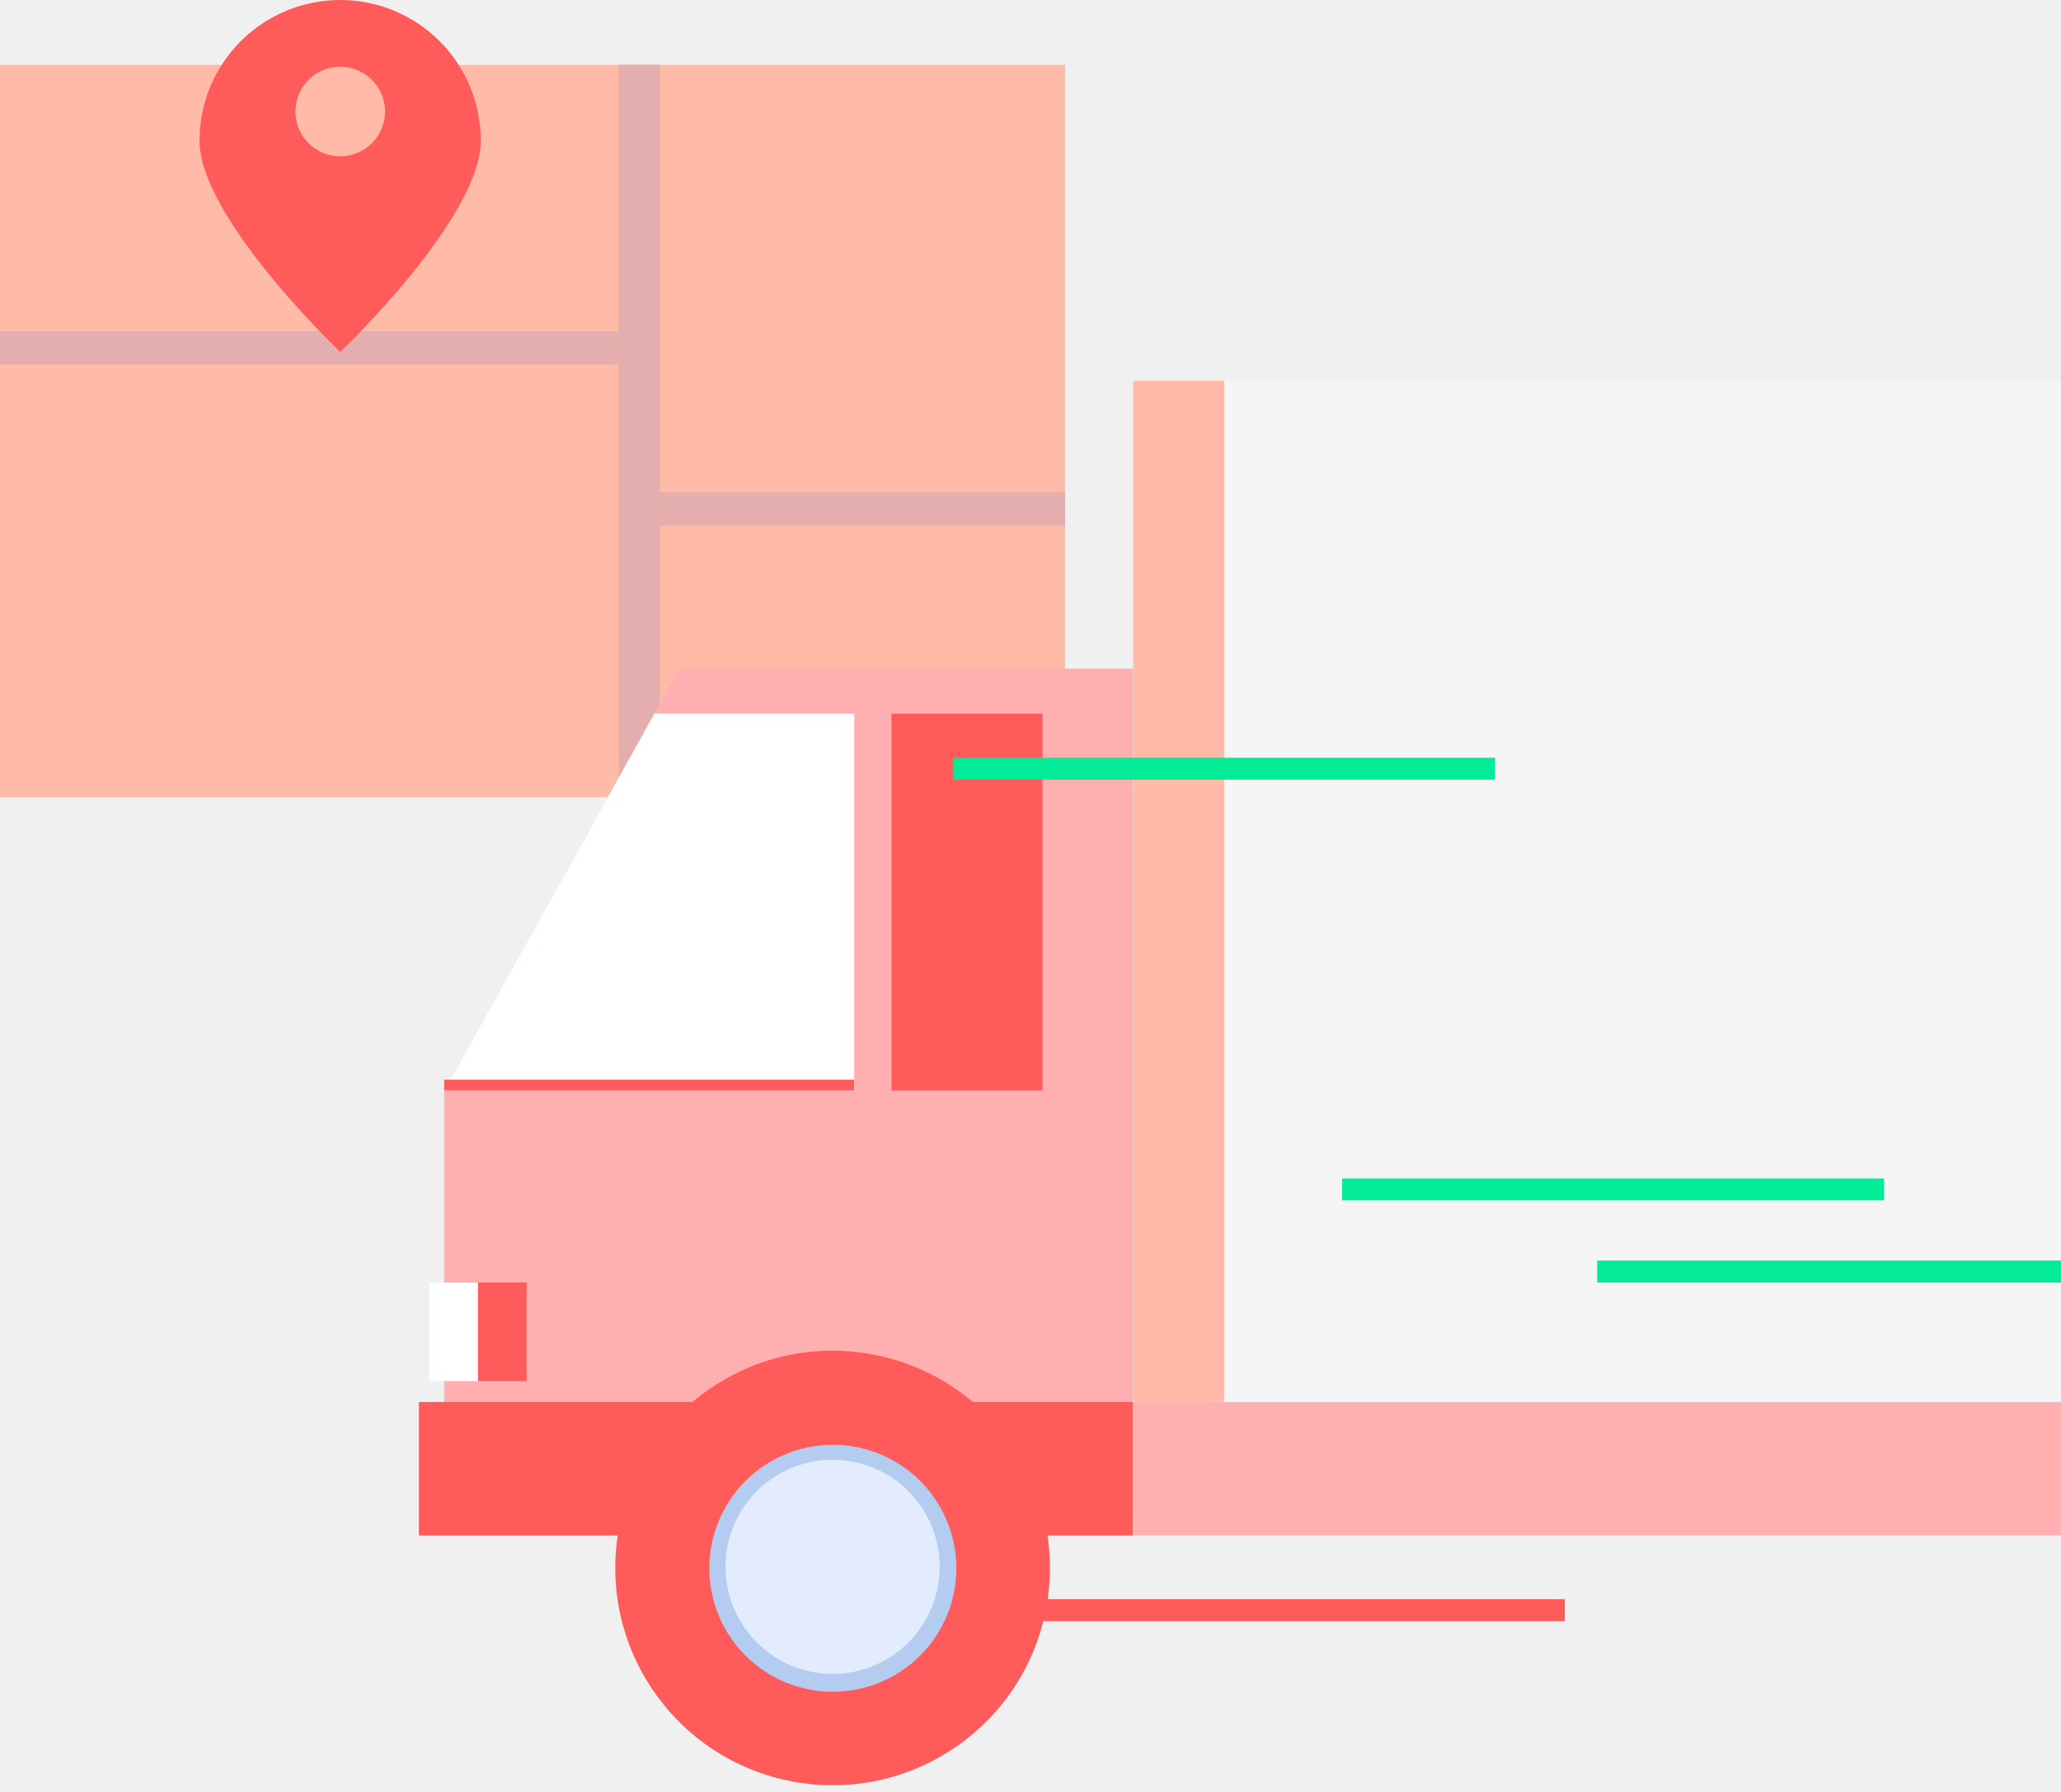
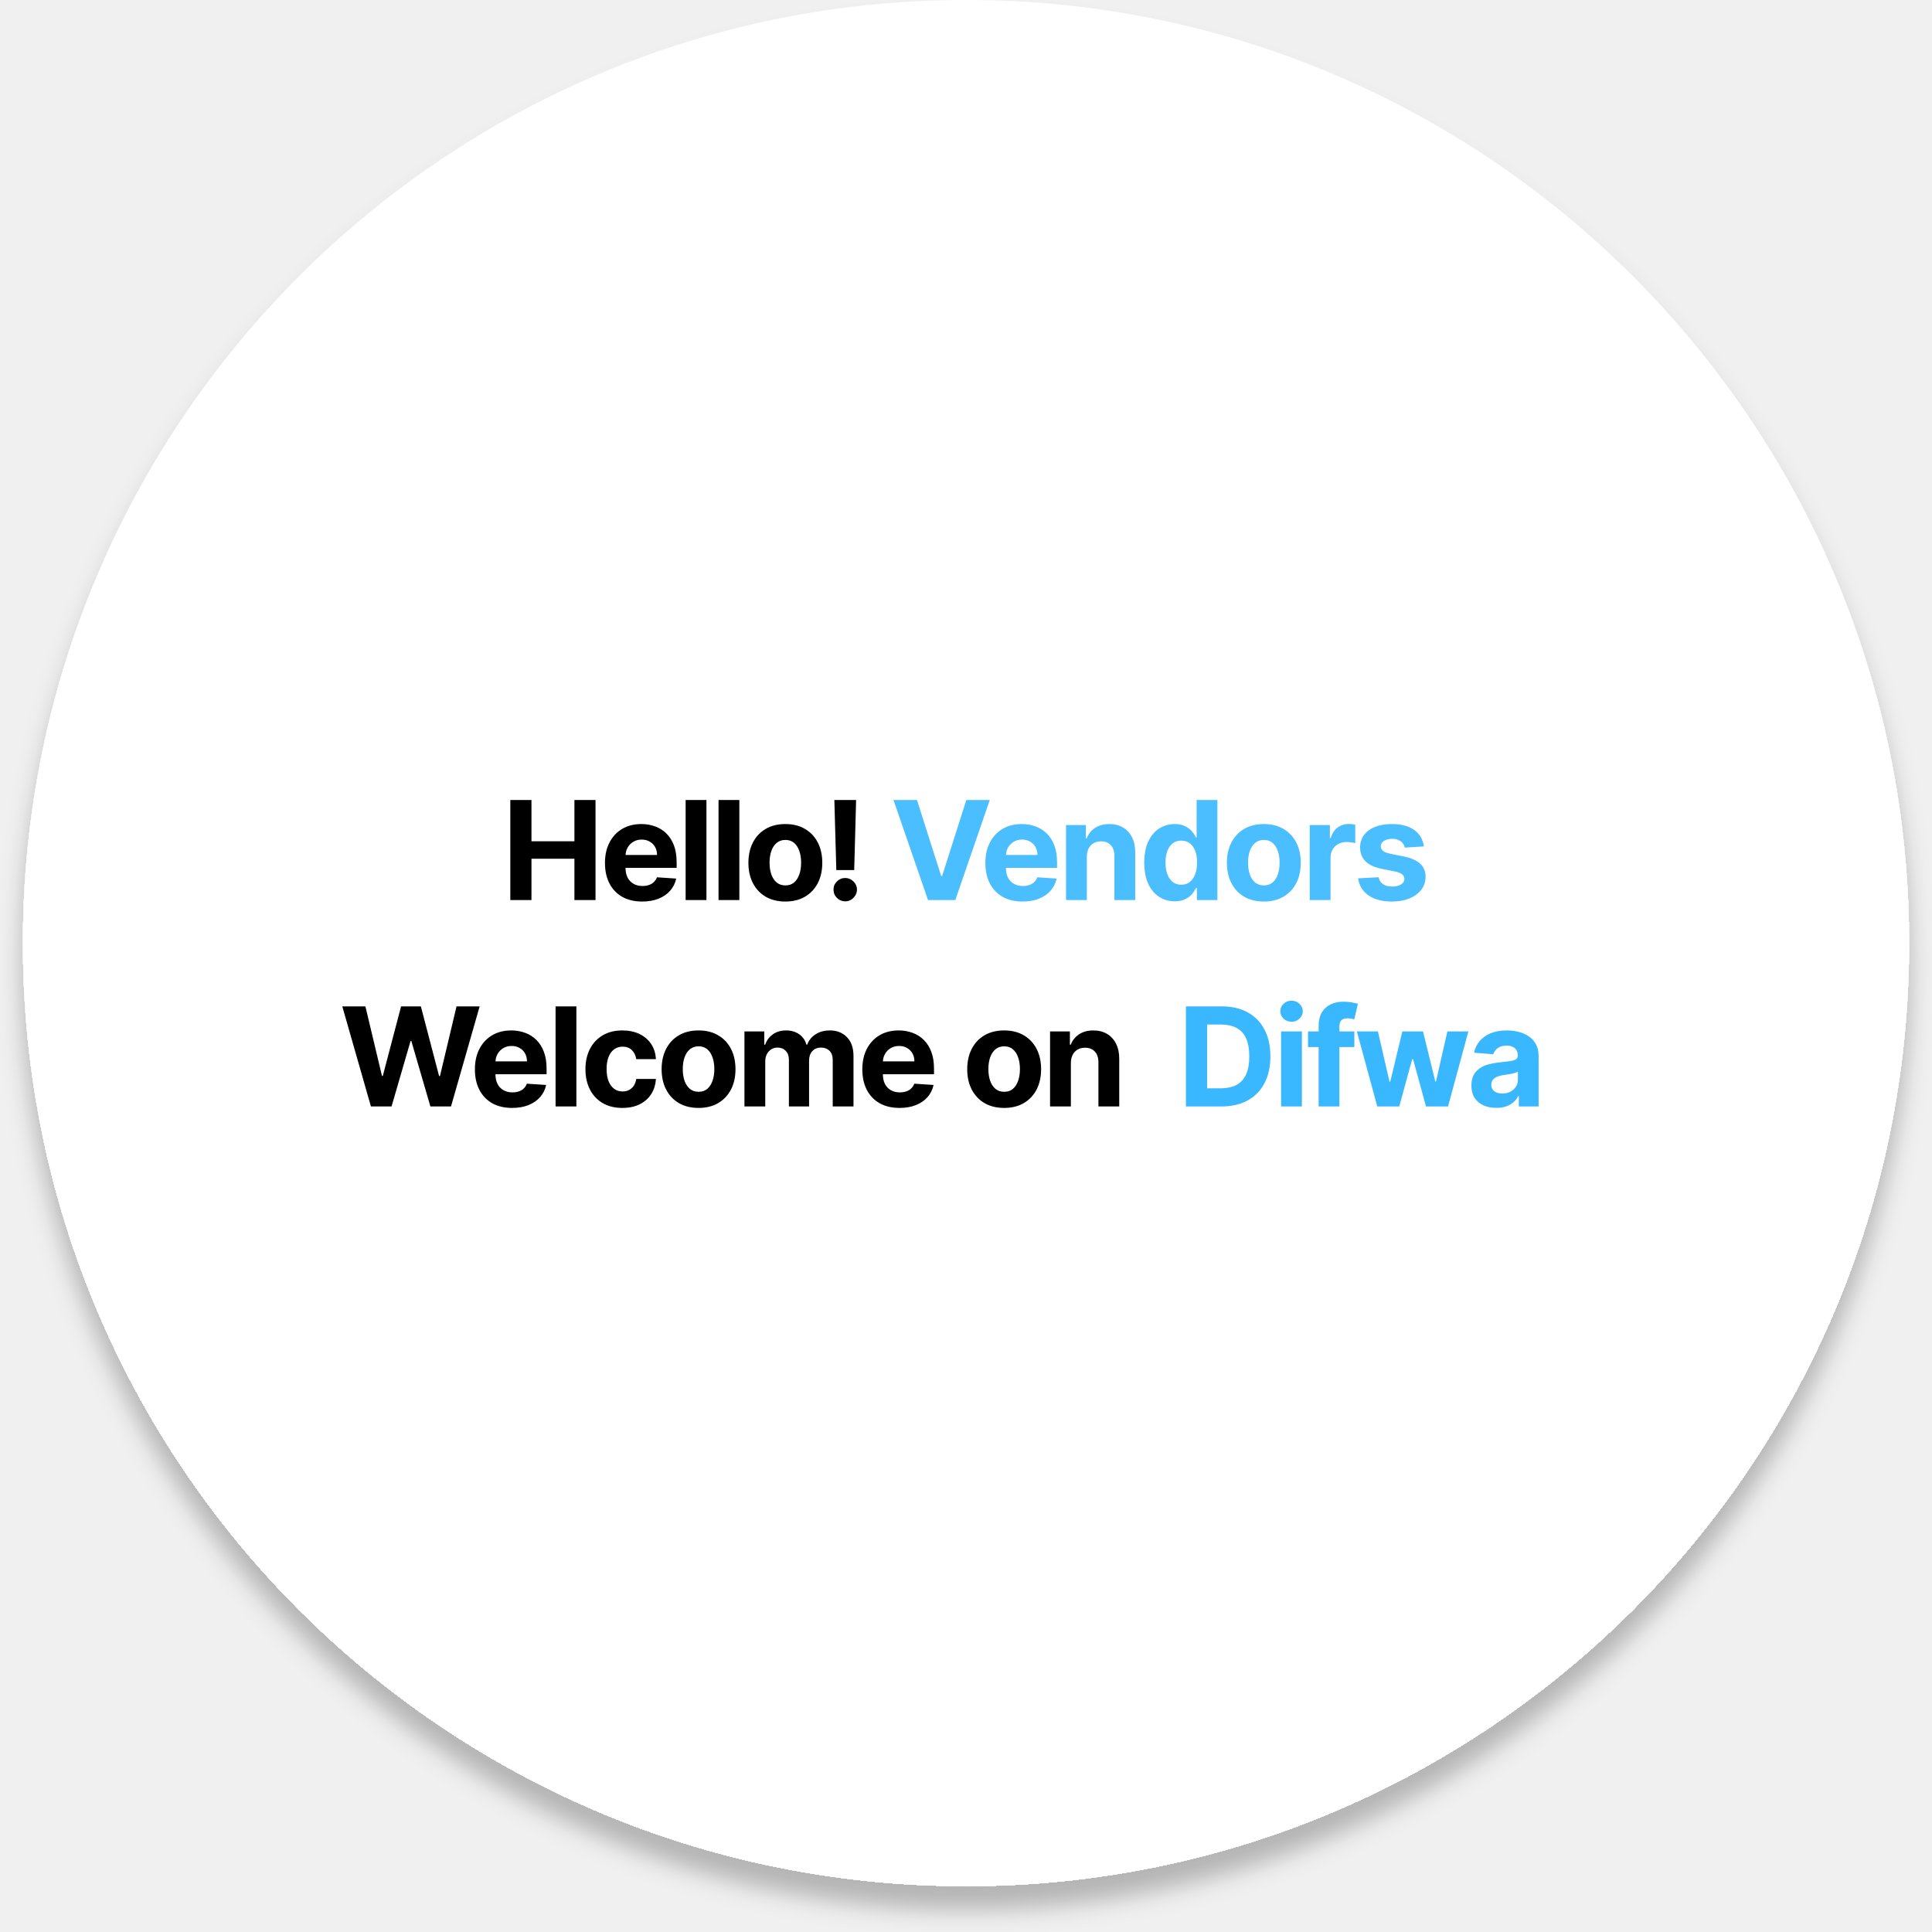
- <svg xmlns="http://www.w3.org/2000/svg" width="337" height="293" viewBox="0 0 337 293" fill="none">
-   <g clip-path="url(#clip0_8_257)">
-     <path d="M174.166 10.597H0V130.361H174.166V10.597Z" fill="#FFBBA8" />
-     <path d="M101.173 54.181H0V59.626H101.173V54.181Z" fill="#E5AEAE" />
-     <path d="M174.166 80.502H107.889V85.947H174.166V80.502Z" fill="#E5AEAE" />
-     <path d="M107.889 10.597H101.173V130.361H107.889V10.597Z" fill="#E5AEAE" />
-     <path d="M55.629 1.52588e-05C49.528 1.52588e-05 43.677 2.423 39.363 6.737C35.049 11.05 32.626 16.9 32.626 23C32.626 35.697 55.629 57.55 55.629 57.55C55.629 57.55 78.609 35.697 78.609 23C78.612 19.981 78.02 16.991 76.867 14.2C75.713 11.41 74.021 8.874 71.887 6.738C69.753 4.602 67.219 2.907 64.429 1.751C61.639 0.595 58.649 1.35539e-05 55.629 1.52588e-05ZM55.629 25.564C54.181 25.564 52.764 25.135 51.559 24.33C50.355 23.525 49.416 22.381 48.861 21.042C48.306 19.704 48.161 18.231 48.444 16.81C48.727 15.389 49.425 14.084 50.449 13.06C51.474 12.035 52.779 11.338 54.2 11.055C55.621 10.772 57.094 10.917 58.433 11.472C59.772 12.026 60.916 12.965 61.721 14.17C62.526 15.374 62.956 16.791 62.956 18.239C62.956 20.182 62.184 22.045 60.81 23.419C59.436 24.793 57.572 25.564 55.629 25.564Z" fill="#FF5B5B" />
-     <path d="M185.277 247.292H72.626V178.315L111.137 109.338H185.277V247.292Z" fill="#FFAFAF" />
-     <path d="M449.602 62.287H185.277V247.316H449.602V62.287Z" fill="#F5F5F5" />
-     <path d="M72.626 178.315H139.684V116.712H107.01L72.626 178.315Z" fill="white" />
-     <path d="M185.277 229.273H68.499V251.101H185.277V229.273Z" fill="#FF5B5B" />
-     <path d="M86.106 209.739H78.145V225.854H86.106V209.739Z" fill="#FF5B5B" />
-     <path d="M78.145 209.739H70.184V225.854H78.145V209.739Z" fill="white" />
-     <path d="M170.454 116.712H145.765V178.315H170.454V116.712Z" fill="#FF5B5B" />
-     <path d="M337.024 229.273H185.277V251.101H337.024V229.273Z" fill="#FFAFAF" />
-     <path d="M200.173 62.287H185.277V229.273H200.173V62.287Z" fill="#FFBBA8" />
-     <path d="M171.209 262.138C174.367 242.773 161.226 224.515 141.858 221.358C122.491 218.201 104.23 231.34 101.072 250.704C97.915 270.069 111.056 288.327 130.423 291.484C149.791 294.642 168.052 281.503 171.209 262.138Z" fill="#FF5B5B" />
-     <path d="M155.291 262.995C158.897 252.442 153.263 240.964 142.708 237.359C132.153 233.755 120.674 239.387 117.068 249.941C113.463 260.494 119.097 271.971 129.651 275.576C140.206 279.181 151.686 273.549 155.291 262.995Z" fill="#B4CCEF" />
-     <path d="M136.143 273.735C145.813 273.735 153.652 265.897 153.652 256.229C153.652 246.56 145.813 238.722 136.143 238.722C126.473 238.722 118.634 246.56 118.634 256.229C118.634 265.897 126.473 273.735 136.143 273.735Z" fill="#E3ECFF" />
-     <path d="M139.66 176.557H72.626V178.315H139.66V176.557Z" fill="#FF5B5B" />
-     <path d="M308.062 192.721H219.465V196.31H308.062V192.721Z" fill="#03EB97" />
-     <path d="M244.472 123.915H155.875V127.504H244.472V123.915Z" fill="#03EB97" />
-     <path d="M255.876 261.527H167.279V265.116H255.876V261.527Z" fill="#FF5B5B" />
-     <path d="M349.747 206.15H261.151V209.739H349.747V206.15Z" fill="#03EB97" />
+ <svg xmlns="http://www.w3.org/2000/svg" width="337" height="337" viewBox="0 0 337 337" fill="none">
+   <g filter="url(#filter0_d_0_1)">
+     <circle cx="168.5" cy="164.5" r="164.5" fill="white" style="fill:white;fill-opacity:1;" />
  </g>
+   <path d="M64.701 193L59.707 175.545H63.738L66.628 187.673H66.772L69.96 175.545H73.412L76.591 187.699H76.744L79.633 175.545H83.665L78.67 193H75.074L71.75 181.588H71.613L68.298 193H64.701ZM89.331 193.256C87.985 193.256 86.826 192.983 85.854 192.438C84.888 191.886 84.144 191.108 83.621 190.102C83.098 189.091 82.837 187.895 82.837 186.514C82.837 185.168 83.098 183.986 83.621 182.969C84.144 181.952 84.879 181.159 85.828 180.591C86.783 180.023 87.902 179.739 89.186 179.739C90.05 179.739 90.854 179.878 91.598 180.156C92.348 180.429 93.002 180.841 93.558 181.392C94.121 181.943 94.558 182.636 94.871 183.472C95.183 184.301 95.34 185.273 95.34 186.386V187.384H84.286V185.134H91.922C91.922 184.611 91.808 184.148 91.581 183.744C91.354 183.341 91.039 183.026 90.635 182.798C90.237 182.565 89.774 182.449 89.246 182.449C88.695 182.449 88.206 182.577 87.78 182.832C87.36 183.082 87.03 183.42 86.791 183.847C86.553 184.267 86.431 184.736 86.425 185.253V187.392C86.425 188.04 86.544 188.599 86.783 189.071C87.027 189.543 87.371 189.906 87.814 190.162C88.257 190.418 88.783 190.545 89.391 190.545C89.794 190.545 90.164 190.489 90.499 190.375C90.834 190.261 91.121 190.091 91.36 189.864C91.598 189.636 91.78 189.358 91.905 189.028L95.263 189.25C95.093 190.057 94.743 190.761 94.215 191.364C93.692 191.96 93.016 192.426 92.186 192.761C91.362 193.091 90.411 193.256 89.331 193.256ZM100.54 175.545V193H96.909V175.545H100.54ZM108.563 193.256C107.222 193.256 106.069 192.972 105.103 192.403C104.142 191.83 103.404 191.034 102.887 190.017C102.375 189 102.12 187.83 102.12 186.506C102.12 185.165 102.378 183.989 102.895 182.977C103.418 181.96 104.159 181.168 105.12 180.599C106.08 180.026 107.222 179.739 108.546 179.739C109.688 179.739 110.688 179.946 111.546 180.361C112.404 180.776 113.083 181.358 113.583 182.108C114.083 182.858 114.358 183.739 114.409 184.75H110.983C110.887 184.097 110.631 183.571 110.216 183.173C109.807 182.77 109.27 182.568 108.605 182.568C108.043 182.568 107.551 182.722 107.131 183.028C106.716 183.33 106.392 183.77 106.159 184.349C105.926 184.929 105.81 185.631 105.81 186.455C105.81 187.29 105.924 188 106.151 188.585C106.384 189.17 106.711 189.616 107.131 189.923C107.551 190.23 108.043 190.384 108.605 190.384C109.02 190.384 109.392 190.298 109.722 190.128C110.057 189.957 110.333 189.71 110.549 189.386C110.77 189.057 110.915 188.662 110.983 188.202H114.409C114.353 189.202 114.08 190.082 113.591 190.844C113.108 191.599 112.441 192.19 111.588 192.616C110.736 193.043 109.728 193.256 108.563 193.256ZM121.849 193.256C120.525 193.256 119.38 192.974 118.414 192.412C117.454 191.844 116.712 191.054 116.19 190.043C115.667 189.026 115.406 187.847 115.406 186.506C115.406 185.153 115.667 183.972 116.19 182.96C116.712 181.943 117.454 181.153 118.414 180.591C119.38 180.023 120.525 179.739 121.849 179.739C123.173 179.739 124.315 180.023 125.275 180.591C126.241 181.153 126.985 181.943 127.508 182.96C128.031 183.972 128.292 185.153 128.292 186.506C128.292 187.847 128.031 189.026 127.508 190.043C126.985 191.054 126.241 191.844 125.275 192.412C124.315 192.974 123.173 193.256 121.849 193.256ZM121.866 190.443C122.468 190.443 122.971 190.273 123.374 189.932C123.778 189.585 124.082 189.114 124.286 188.517C124.497 187.92 124.602 187.241 124.602 186.48C124.602 185.719 124.497 185.04 124.286 184.443C124.082 183.847 123.778 183.375 123.374 183.028C122.971 182.682 122.468 182.509 121.866 182.509C121.258 182.509 120.747 182.682 120.332 183.028C119.923 183.375 119.613 183.847 119.403 184.443C119.198 185.04 119.096 185.719 119.096 186.48C119.096 187.241 119.198 187.92 119.403 188.517C119.613 189.114 119.923 189.585 120.332 189.932C120.747 190.273 121.258 190.443 121.866 190.443ZM129.853 193V179.909H133.313V182.219H133.466C133.739 181.452 134.194 180.847 134.83 180.403C135.466 179.96 136.228 179.739 137.114 179.739C138.012 179.739 138.776 179.963 139.407 180.412C140.037 180.855 140.458 181.457 140.668 182.219H140.804C141.072 181.469 141.554 180.869 142.253 180.42C142.958 179.966 143.79 179.739 144.75 179.739C145.972 179.739 146.964 180.128 147.725 180.906C148.492 181.679 148.875 182.776 148.875 184.196V193H145.253V184.912C145.253 184.185 145.06 183.639 144.674 183.276C144.287 182.912 143.804 182.73 143.225 182.73C142.566 182.73 142.052 182.94 141.682 183.361C141.313 183.776 141.128 184.324 141.128 185.006V193H137.608V184.835C137.608 184.193 137.424 183.682 137.054 183.301C136.691 182.92 136.211 182.73 135.614 182.73C135.211 182.73 134.847 182.832 134.523 183.037C134.205 183.236 133.952 183.517 133.765 183.881C133.577 184.239 133.483 184.659 133.483 185.142V193H129.853ZM156.909 193.256C155.563 193.256 154.404 192.983 153.432 192.438C152.466 191.886 151.722 191.108 151.199 190.102C150.676 189.091 150.415 187.895 150.415 186.514C150.415 185.168 150.676 183.986 151.199 182.969C151.722 181.952 152.458 181.159 153.406 180.591C154.361 180.023 155.48 179.739 156.764 179.739C157.628 179.739 158.432 179.878 159.176 180.156C159.926 180.429 160.58 180.841 161.137 181.392C161.699 181.943 162.137 182.636 162.449 183.472C162.762 184.301 162.918 185.273 162.918 186.386V187.384H151.864V185.134H159.5C159.5 184.611 159.387 184.148 159.159 183.744C158.932 183.341 158.617 183.026 158.213 182.798C157.816 182.565 157.352 182.449 156.824 182.449C156.273 182.449 155.784 182.577 155.358 182.832C154.938 183.082 154.608 183.42 154.37 183.847C154.131 184.267 154.009 184.736 154.003 185.253V187.392C154.003 188.04 154.122 188.599 154.361 189.071C154.605 189.543 154.949 189.906 155.392 190.162C155.835 190.418 156.361 190.545 156.969 190.545C157.372 190.545 157.742 190.489 158.077 190.375C158.412 190.261 158.699 190.091 158.938 189.864C159.176 189.636 159.358 189.358 159.483 189.028L162.841 189.25C162.671 190.057 162.321 190.761 161.793 191.364C161.27 191.96 160.594 192.426 159.764 192.761C158.941 193.091 157.989 193.256 156.909 193.256ZM175.157 193.256C173.833 193.256 172.688 192.974 171.722 192.412C170.762 191.844 170.02 191.054 169.498 190.043C168.975 189.026 168.713 187.847 168.713 186.506C168.713 185.153 168.975 183.972 169.498 182.96C170.02 181.943 170.762 181.153 171.722 180.591C172.688 180.023 173.833 179.739 175.157 179.739C176.48 179.739 177.623 180.023 178.583 180.591C179.549 181.153 180.293 181.943 180.816 182.96C181.338 183.972 181.6 185.153 181.6 186.506C181.6 187.847 181.338 189.026 180.816 190.043C180.293 191.054 179.549 191.844 178.583 192.412C177.623 192.974 176.48 193.256 175.157 193.256ZM175.174 190.443C175.776 190.443 176.279 190.273 176.682 189.932C177.086 189.585 177.39 189.114 177.594 188.517C177.804 187.92 177.909 187.241 177.909 186.48C177.909 185.719 177.804 185.04 177.594 184.443C177.39 183.847 177.086 183.375 176.682 183.028C176.279 182.682 175.776 182.509 175.174 182.509C174.566 182.509 174.054 182.682 173.64 183.028C173.23 183.375 172.921 183.847 172.711 184.443C172.506 185.04 172.404 185.719 172.404 186.48C172.404 187.241 172.506 187.92 172.711 188.517C172.921 189.114 173.23 189.585 173.64 189.932C174.054 190.273 174.566 190.443 175.174 190.443ZM186.791 185.432V193H183.161V179.909H186.621V182.219H186.774C187.064 181.457 187.55 180.855 188.232 180.412C188.913 179.963 189.74 179.739 190.712 179.739C191.621 179.739 192.413 179.938 193.09 180.335C193.766 180.733 194.291 181.301 194.666 182.04C195.041 182.773 195.229 183.648 195.229 184.665V193H191.598V185.312C191.604 184.511 191.399 183.886 190.984 183.438C190.57 182.983 189.999 182.756 189.271 182.756C188.783 182.756 188.351 182.861 187.976 183.071C187.607 183.281 187.317 183.588 187.107 183.991C186.902 184.389 186.797 184.869 186.791 185.432Z" fill="black" style="fill:black;fill-opacity:1;" />
+   <path d="M213.055 193H206.868V175.545H213.106C214.862 175.545 216.373 175.895 217.641 176.594C218.908 177.287 219.882 178.284 220.564 179.585C221.251 180.886 221.595 182.443 221.595 184.256C221.595 186.074 221.251 187.636 220.564 188.943C219.882 190.25 218.902 191.253 217.623 191.952C216.351 192.651 214.828 193 213.055 193ZM210.558 189.838H212.902C213.993 189.838 214.91 189.645 215.655 189.259C216.405 188.866 216.967 188.261 217.342 187.443C217.723 186.619 217.913 185.557 217.913 184.256C217.913 182.966 217.723 181.912 217.342 181.094C216.967 180.276 216.408 179.673 215.663 179.287C214.919 178.901 214.001 178.707 212.91 178.707H210.558V189.838ZM223.461 193V179.909H227.091V193H223.461ZM225.284 178.222C224.745 178.222 224.282 178.043 223.895 177.685C223.515 177.321 223.324 176.886 223.324 176.381C223.324 175.881 223.515 175.452 223.895 175.094C224.282 174.73 224.745 174.548 225.284 174.548C225.824 174.548 226.284 174.73 226.665 175.094C227.051 175.452 227.245 175.881 227.245 176.381C227.245 176.886 227.051 177.321 226.665 177.685C226.284 178.043 225.824 178.222 225.284 178.222ZM236.239 179.909V182.636H228.16V179.909H236.239ZM230.009 193V178.963C230.009 178.014 230.194 177.227 230.563 176.602C230.938 175.977 231.45 175.509 232.097 175.196C232.745 174.884 233.481 174.727 234.305 174.727C234.862 174.727 235.37 174.77 235.83 174.855C236.296 174.94 236.643 175.017 236.87 175.085L236.222 177.812C236.08 177.767 235.904 177.724 235.694 177.685C235.489 177.645 235.279 177.625 235.063 177.625C234.529 177.625 234.157 177.75 233.947 178C233.737 178.244 233.631 178.588 233.631 179.031V193H230.009ZM240.24 193L236.677 179.909H240.351L242.379 188.705H242.498L244.612 179.909H248.217L250.365 188.653H250.476L252.47 179.909H256.135L252.581 193H248.737L246.487 184.767H246.325L244.075 193H240.24ZM261.004 193.247C260.169 193.247 259.425 193.102 258.772 192.812C258.118 192.517 257.601 192.082 257.22 191.509C256.845 190.929 256.658 190.207 256.658 189.344C256.658 188.616 256.791 188.006 257.058 187.511C257.326 187.017 257.689 186.619 258.149 186.318C258.61 186.017 259.132 185.79 259.718 185.636C260.308 185.483 260.928 185.375 261.576 185.312C262.337 185.233 262.951 185.159 263.416 185.091C263.882 185.017 264.22 184.909 264.431 184.767C264.641 184.625 264.746 184.415 264.746 184.136V184.085C264.746 183.545 264.576 183.128 264.235 182.832C263.899 182.537 263.422 182.389 262.803 182.389C262.149 182.389 261.629 182.534 261.243 182.824C260.857 183.108 260.601 183.466 260.476 183.898L257.118 183.625C257.289 182.83 257.624 182.142 258.124 181.562C258.624 180.977 259.269 180.528 260.058 180.216C260.854 179.898 261.774 179.739 262.82 179.739C263.547 179.739 264.243 179.824 264.908 179.994C265.578 180.165 266.172 180.429 266.689 180.787C267.212 181.145 267.624 181.605 267.925 182.168C268.226 182.724 268.377 183.392 268.377 184.17V193H264.933V191.185H264.831C264.621 191.594 264.34 191.955 263.987 192.267C263.635 192.574 263.212 192.815 262.718 192.991C262.223 193.162 261.652 193.247 261.004 193.247ZM262.044 190.741C262.578 190.741 263.05 190.636 263.459 190.426C263.868 190.21 264.189 189.92 264.422 189.557C264.655 189.193 264.772 188.781 264.772 188.321V186.932C264.658 187.006 264.502 187.074 264.303 187.136C264.11 187.193 263.891 187.247 263.647 187.298C263.402 187.344 263.158 187.386 262.914 187.426C262.669 187.46 262.448 187.491 262.249 187.52C261.823 187.582 261.451 187.682 261.132 187.818C260.814 187.955 260.567 188.139 260.391 188.372C260.215 188.599 260.127 188.884 260.127 189.224C260.127 189.719 260.306 190.097 260.664 190.358C261.027 190.614 261.487 190.741 262.044 190.741Z" fill="#39B7FF" style="fill:#39B7FF;fill:color(display-p3 0.225 0.719 1);fill-opacity:1;" />
+   <path d="M89.014 157V139.545H92.704V146.747H100.196V139.545H103.878V157H100.196V149.79H92.704V157H89.014ZM112.018 157.256C110.671 157.256 109.512 156.983 108.541 156.438C107.575 155.886 106.83 155.108 106.308 154.102C105.785 153.091 105.524 151.895 105.524 150.514C105.524 149.168 105.785 147.986 106.308 146.969C106.83 145.952 107.566 145.159 108.515 144.591C109.47 144.023 110.589 143.739 111.873 143.739C112.737 143.739 113.541 143.878 114.285 144.156C115.035 144.429 115.688 144.841 116.245 145.392C116.808 145.943 117.245 146.636 117.558 147.472C117.87 148.301 118.026 149.273 118.026 150.386V151.384H106.972V149.134H114.609C114.609 148.611 114.495 148.148 114.268 147.744C114.041 147.341 113.725 147.026 113.322 146.798C112.924 146.565 112.461 146.449 111.933 146.449C111.382 146.449 110.893 146.577 110.467 146.832C110.046 147.082 109.717 147.42 109.478 147.847C109.239 148.267 109.117 148.736 109.112 149.253V151.392C109.112 152.04 109.231 152.599 109.47 153.071C109.714 153.543 110.058 153.906 110.501 154.162C110.944 154.418 111.47 154.545 112.078 154.545C112.481 154.545 112.85 154.489 113.186 154.375C113.521 154.261 113.808 154.091 114.046 153.864C114.285 153.636 114.467 153.358 114.592 153.028L117.95 153.25C117.779 154.057 117.43 154.761 116.901 155.364C116.379 155.96 115.703 156.426 114.873 156.761C114.049 157.091 113.097 157.256 112.018 157.256ZM123.226 139.545V157H119.596V139.545H123.226ZM128.965 139.545V157H125.335V139.545H128.965ZM136.989 157.256C135.665 157.256 134.52 156.974 133.554 156.412C132.594 155.844 131.852 155.054 131.33 154.043C130.807 153.026 130.545 151.847 130.545 150.506C130.545 149.153 130.807 147.972 131.33 146.96C131.852 145.943 132.594 145.153 133.554 144.591C134.52 144.023 135.665 143.739 136.989 143.739C138.312 143.739 139.455 144.023 140.415 144.591C141.381 145.153 142.125 145.943 142.648 146.96C143.17 147.972 143.432 149.153 143.432 150.506C143.432 151.847 143.17 153.026 142.648 154.043C142.125 155.054 141.381 155.844 140.415 156.412C139.455 156.974 138.312 157.256 136.989 157.256ZM137.006 154.443C137.608 154.443 138.111 154.273 138.514 153.932C138.918 153.585 139.222 153.114 139.426 152.517C139.636 151.92 139.741 151.241 139.741 150.48C139.741 149.719 139.636 149.04 139.426 148.443C139.222 147.847 138.918 147.375 138.514 147.028C138.111 146.682 137.608 146.509 137.006 146.509C136.398 146.509 135.886 146.682 135.472 147.028C135.062 147.375 134.753 147.847 134.543 148.443C134.338 149.04 134.236 149.719 134.236 150.48C134.236 151.241 134.338 151.92 134.543 152.517C134.753 153.114 135.062 153.585 135.472 153.932C135.886 154.273 136.398 154.443 137.006 154.443ZM149.331 139.545L148.998 151.767H145.879L145.538 139.545H149.331ZM147.439 157.222C146.876 157.222 146.393 157.023 145.99 156.625C145.586 156.222 145.387 155.739 145.393 155.176C145.387 154.619 145.586 154.142 145.99 153.744C146.393 153.347 146.876 153.148 147.439 153.148C147.978 153.148 148.453 153.347 148.862 153.744C149.271 154.142 149.478 154.619 149.484 155.176C149.478 155.551 149.379 155.895 149.186 156.207C148.998 156.514 148.751 156.761 148.444 156.949C148.137 157.131 147.802 157.222 147.439 157.222Z" fill="black" style="fill:black;fill-opacity:1;" />
+   <path d="M159.95 139.545L164.169 152.807H164.331L168.558 139.545H172.649L166.632 157H161.876L155.851 139.545H159.95ZM178.371 157.256C177.024 157.256 175.865 156.983 174.894 156.438C173.928 155.886 173.184 155.108 172.661 154.102C172.138 153.091 171.877 151.895 171.877 150.514C171.877 149.168 172.138 147.986 172.661 146.969C173.184 145.952 173.919 145.159 174.868 144.591C175.823 144.023 176.942 143.739 178.226 143.739C179.09 143.739 179.894 143.878 180.638 144.156C181.388 144.429 182.041 144.841 182.598 145.392C183.161 145.943 183.598 146.636 183.911 147.472C184.223 148.301 184.38 149.273 184.38 150.386V151.384H173.326V149.134H180.962C180.962 148.611 180.848 148.148 180.621 147.744C180.394 147.341 180.078 147.026 179.675 146.798C179.277 146.565 178.814 146.449 178.286 146.449C177.735 146.449 177.246 146.577 176.82 146.832C176.399 147.082 176.07 147.42 175.831 147.847C175.593 148.267 175.47 148.736 175.465 149.253V151.392C175.465 152.04 175.584 152.599 175.823 153.071C176.067 153.543 176.411 153.906 176.854 154.162C177.297 154.418 177.823 154.545 178.431 154.545C178.834 154.545 179.203 154.489 179.539 154.375C179.874 154.261 180.161 154.091 180.399 153.864C180.638 153.636 180.82 153.358 180.945 153.028L184.303 153.25C184.132 154.057 183.783 154.761 183.255 155.364C182.732 155.96 182.056 156.426 181.226 156.761C180.402 157.091 179.451 157.256 178.371 157.256ZM189.58 149.432V157H185.949V143.909H189.409V146.219H189.562C189.852 145.457 190.338 144.855 191.02 144.412C191.702 143.963 192.528 143.739 193.5 143.739C194.409 143.739 195.202 143.938 195.878 144.335C196.554 144.733 197.08 145.301 197.455 146.04C197.83 146.773 198.017 147.648 198.017 148.665V157H194.386V149.312C194.392 148.511 194.188 147.886 193.773 147.438C193.358 146.983 192.787 146.756 192.06 146.756C191.571 146.756 191.139 146.861 190.764 147.071C190.395 147.281 190.105 147.588 189.895 147.991C189.69 148.389 189.585 148.869 189.58 149.432ZM204.902 157.213C203.908 157.213 203.008 156.957 202.201 156.446C201.4 155.929 200.763 155.17 200.292 154.17C199.826 153.165 199.593 151.932 199.593 150.472C199.593 148.972 199.834 147.724 200.317 146.73C200.8 145.73 201.442 144.983 202.243 144.489C203.05 143.989 203.934 143.739 204.894 143.739C205.627 143.739 206.238 143.864 206.726 144.114C207.221 144.358 207.618 144.665 207.919 145.034C208.226 145.398 208.459 145.756 208.618 146.108H208.729V139.545H212.351V157H208.772V154.903H208.618C208.448 155.267 208.206 155.628 207.894 155.986C207.587 156.338 207.187 156.631 206.692 156.864C206.204 157.097 205.607 157.213 204.902 157.213ZM206.053 154.324C206.638 154.324 207.133 154.165 207.536 153.847C207.945 153.523 208.258 153.071 208.473 152.491C208.695 151.912 208.806 151.233 208.806 150.455C208.806 149.676 208.698 149 208.482 148.426C208.266 147.852 207.954 147.409 207.544 147.097C207.135 146.784 206.638 146.628 206.053 146.628C205.456 146.628 204.954 146.79 204.544 147.114C204.135 147.437 203.826 147.886 203.615 148.46C203.405 149.034 203.3 149.699 203.3 150.455C203.3 151.216 203.405 151.889 203.615 152.474C203.831 153.054 204.141 153.509 204.544 153.838C204.954 154.162 205.456 154.324 206.053 154.324ZM220.451 157.256C219.127 157.256 217.982 156.974 217.016 156.412C216.056 155.844 215.315 155.054 214.792 154.043C214.269 153.026 214.008 151.847 214.008 150.506C214.008 149.153 214.269 147.972 214.792 146.96C215.315 145.943 216.056 145.153 217.016 144.591C217.982 144.023 219.127 143.739 220.451 143.739C221.775 143.739 222.917 144.023 223.877 144.591C224.843 145.153 225.587 145.943 226.11 146.96C226.633 147.972 226.894 149.153 226.894 150.506C226.894 151.847 226.633 153.026 226.11 154.043C225.587 155.054 224.843 155.844 223.877 156.412C222.917 156.974 221.775 157.256 220.451 157.256ZM220.468 154.443C221.07 154.443 221.573 154.273 221.977 153.932C222.38 153.585 222.684 153.114 222.889 152.517C223.099 151.92 223.204 151.241 223.204 150.48C223.204 149.719 223.099 149.04 222.889 148.443C222.684 147.847 222.38 147.375 221.977 147.028C221.573 146.682 221.07 146.509 220.468 146.509C219.86 146.509 219.349 146.682 218.934 147.028C218.525 147.375 218.215 147.847 218.005 148.443C217.801 149.04 217.698 149.719 217.698 150.48C217.698 151.241 217.801 151.92 218.005 152.517C218.215 153.114 218.525 153.585 218.934 153.932C219.349 154.273 219.86 154.443 220.468 154.443ZM228.455 157V143.909H231.975V146.193H232.111C232.35 145.381 232.751 144.767 233.313 144.352C233.876 143.932 234.523 143.722 235.256 143.722C235.438 143.722 235.634 143.733 235.844 143.756C236.055 143.778 236.239 143.81 236.398 143.849V147.071C236.228 147.02 235.992 146.974 235.691 146.935C235.39 146.895 235.114 146.875 234.864 146.875C234.33 146.875 233.853 146.991 233.432 147.224C233.018 147.452 232.688 147.77 232.444 148.179C232.205 148.588 232.086 149.06 232.086 149.594V157H228.455ZM248.367 147.642L245.044 147.847C244.987 147.562 244.865 147.307 244.677 147.08C244.49 146.847 244.242 146.662 243.936 146.526C243.635 146.384 243.274 146.312 242.853 146.312C242.291 146.312 241.816 146.432 241.43 146.67C241.044 146.903 240.85 147.216 240.85 147.608C240.85 147.92 240.975 148.185 241.225 148.401C241.475 148.616 241.904 148.79 242.512 148.92L244.882 149.398C246.154 149.659 247.103 150.08 247.728 150.659C248.353 151.239 248.666 152 248.666 152.943C248.666 153.801 248.413 154.554 247.907 155.202C247.407 155.849 246.72 156.355 245.845 156.719C244.975 157.077 243.973 157.256 242.836 157.256C241.103 157.256 239.723 156.895 238.694 156.173C237.671 155.446 237.072 154.457 236.896 153.207L240.467 153.02C240.575 153.548 240.836 153.952 241.251 154.23C241.666 154.503 242.197 154.639 242.845 154.639C243.481 154.639 243.992 154.517 244.379 154.273C244.771 154.023 244.97 153.702 244.975 153.31C244.97 152.98 244.831 152.71 244.558 152.5C244.285 152.284 243.865 152.119 243.296 152.006L241.029 151.554C239.751 151.298 238.799 150.855 238.174 150.224C237.555 149.594 237.245 148.79 237.245 147.812C237.245 146.972 237.473 146.247 237.927 145.639C238.387 145.031 239.032 144.562 239.862 144.233C240.697 143.903 241.674 143.739 242.794 143.739C244.447 143.739 245.748 144.088 246.697 144.787C247.652 145.486 248.208 146.437 248.367 147.642Z" fill="#4BBEFF" style="fill:#4BBEFF;fill:color(display-p3 0.294 0.745 1);fill-opacity:1;" />
  <defs>
-     <clipPath id="clip0_8_257">
-       <rect width="337" height="293" fill="white" />
-     </clipPath>
+     <filter id="filter0_d_0_1" x="0" y="0" width="337" height="337" filterUnits="userSpaceOnUse" color-interpolation-filters="sRGB">
+       <feFlood flood-opacity="0" result="BackgroundImageFix" />
+       <feColorMatrix in="SourceAlpha" type="matrix" values="0 0 0 0 0 0 0 0 0 0 0 0 0 0 0 0 0 0 127 0" result="hardAlpha" />
+       <feOffset dy="4" />
+       <feGaussianBlur stdDeviation="2" />
+       <feComposite in2="hardAlpha" operator="out" />
+       <feColorMatrix type="matrix" values="0 0 0 0 0 0 0 0 0 0 0 0 0 0 0 0 0 0 0.25 0" />
+       <feBlend mode="normal" in2="BackgroundImageFix" result="effect1_dropShadow_0_1" />
+       <feBlend mode="normal" in="SourceGraphic" in2="effect1_dropShadow_0_1" result="shape" />
+     </filter>
  </defs>
</svg>
